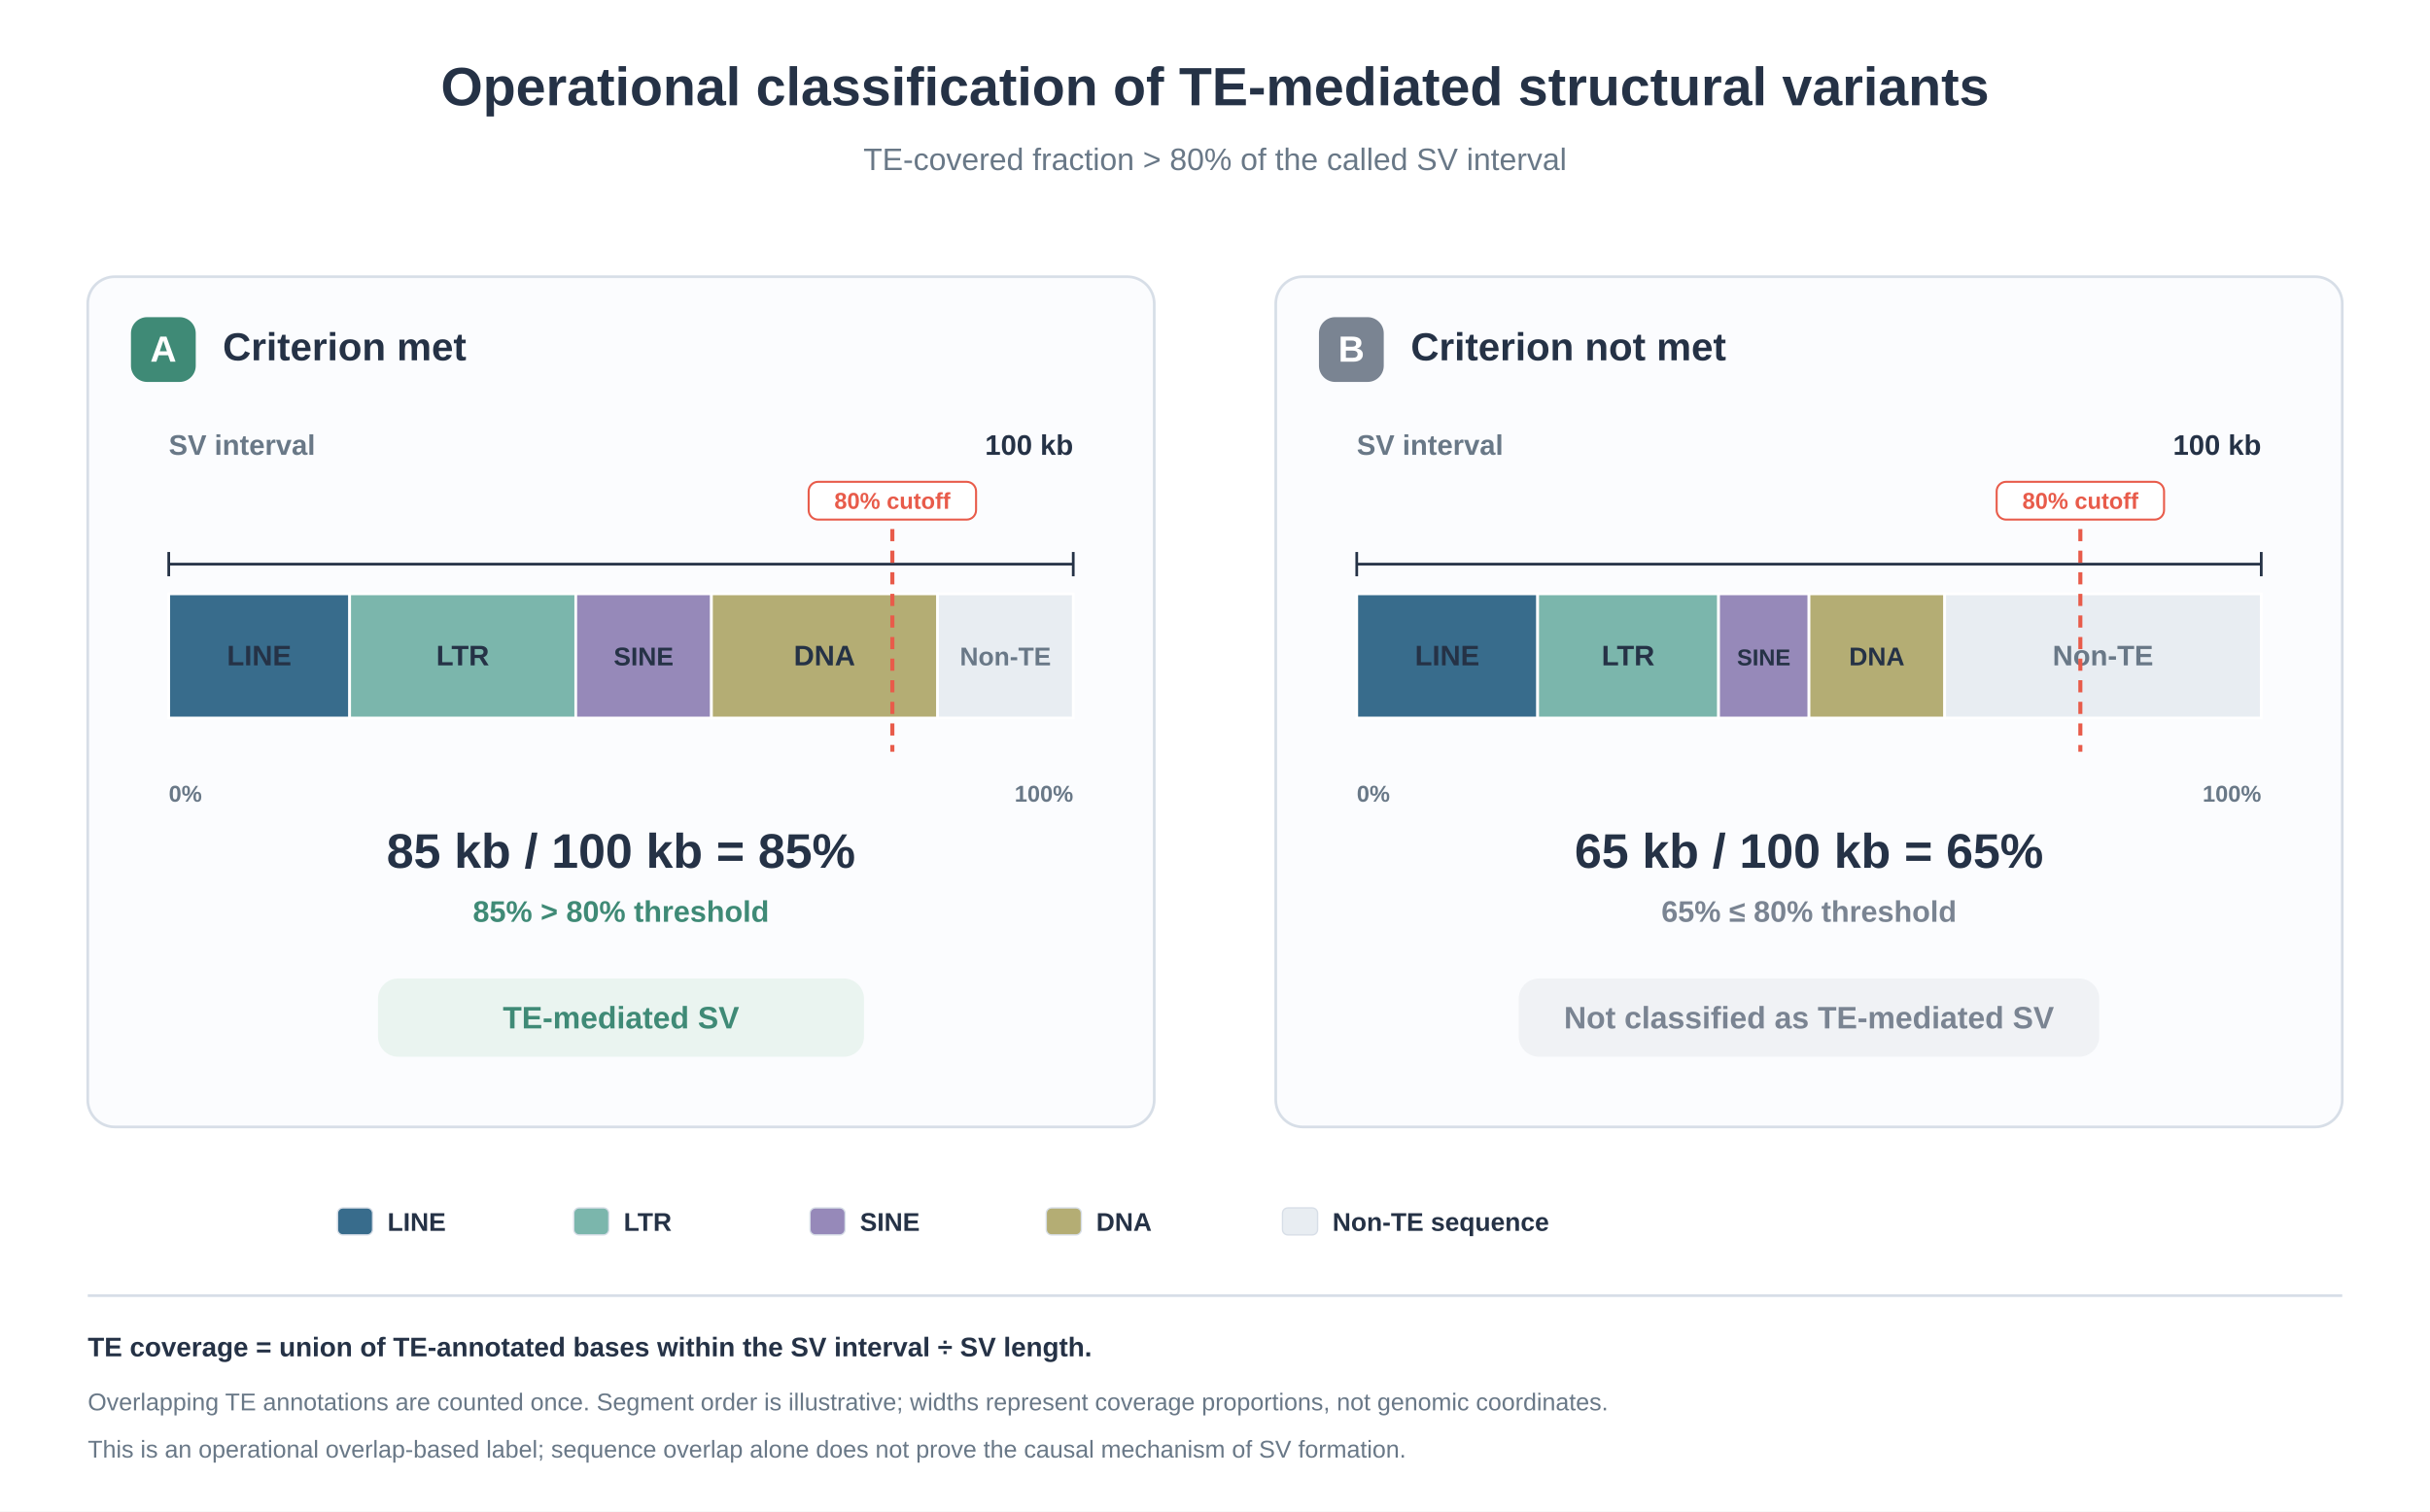
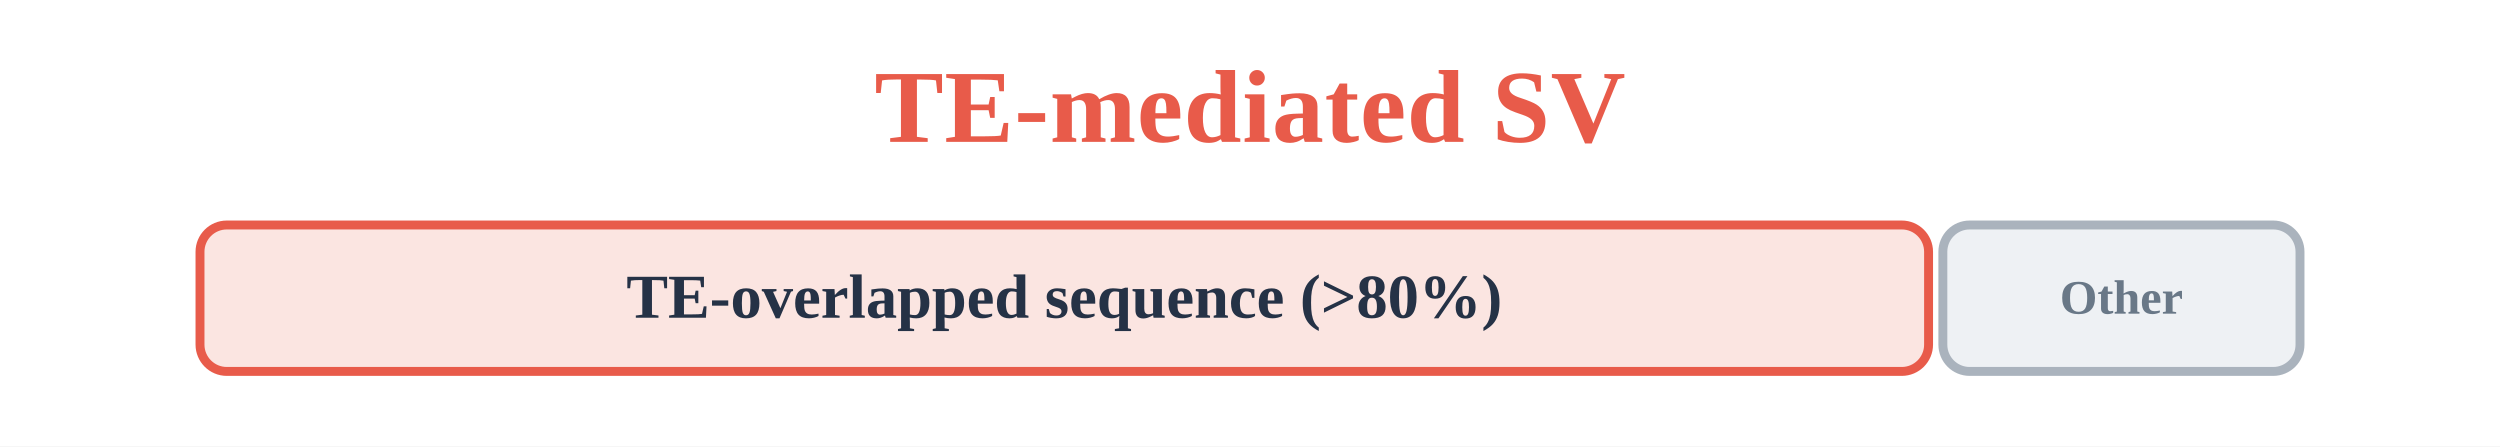
- <svg xmlns="http://www.w3.org/2000/svg" width="1800" height="1120" viewBox="0 0 1800 1120" role="img" aria-labelledby="fig-title fig-desc">
-   <rect x="0" y="0" width="1800" height="1120" rx="0" fill="#FFFFFF" stroke="none" stroke-width="0" />
-   <text x="900" y="78" font-family="Arial, Helvetica, sans-serif" font-size="40" font-weight="700" fill="#253246" text-anchor="middle">Operational classification of TE-mediated structural variants</text>
-   <text x="900" y="126" font-family="Arial, Helvetica, sans-serif" font-size="23" font-weight="500" fill="#697887" text-anchor="middle">TE-covered fraction &gt; 80% of the called SV interval</text>
-   <g id="panel-a">
-     <rect x="65" y="205" width="790" height="630" rx="20" fill="#FBFCFE" stroke="#D7DEE7" stroke-width="2" />
-     <rect x="97" y="235" width="48" height="48" rx="12" fill="#3F8A76" stroke="none" stroke-width="0" />
-     <text x="121" y="268" font-family="Arial, Helvetica, sans-serif" font-size="27" font-weight="700" fill="#FFFFFF" text-anchor="middle">A</text>
-     <text x="165" y="267" font-family="Arial, Helvetica, sans-serif" font-size="29" font-weight="700" fill="#253246" text-anchor="start">Criterion met</text>
-     <text x="125" y="337" font-family="Arial, Helvetica, sans-serif" font-size="21" font-weight="600" fill="#697887" text-anchor="start">SV interval</text>
-     <text x="795" y="337" font-family="Arial, Helvetica, sans-serif" font-size="21" font-weight="700" fill="#253246" text-anchor="end">100 kb</text>
-     <line x1="125" y1="418" x2="795" y2="418" stroke="#253246" stroke-width="2" />
-     <line x1="125" y1="409" x2="125" y2="427" stroke="#253246" stroke-width="2" />
-     <line x1="795" y1="409" x2="795" y2="427" stroke="#253246" stroke-width="2" />
-     <rect x="125" y="440" width="134" height="92" rx="0" fill="#386C8C" stroke="#FFFFFF" stroke-width="2" />
-     <rect x="259" y="440" width="167.5" height="92" rx="0" fill="#7BB6AC" stroke="#FFFFFF" stroke-width="2" />
-     <rect x="426.5" y="440" width="100.5" height="92" rx="0" fill="#9689B9" stroke="#FFFFFF" stroke-width="2" />
-     <rect x="527" y="440" width="167.5" height="92" rx="0" fill="#B4AD74" stroke="#FFFFFF" stroke-width="2" />
-     <rect x="694.5" y="440" width="100.5" height="92" rx="0" fill="#E8EDF2" stroke="#FFFFFF" stroke-width="2" />
-     <g id="composition-labels">
-       <text x="192" y="493" font-family="Arial, Helvetica, sans-serif" font-size="21" font-weight="700" fill="#253246" text-anchor="middle">LINE</text>
-       <text x="342.75" y="493" font-family="Arial, Helvetica, sans-serif" font-size="21" font-weight="700" fill="#253246" text-anchor="middle">LTR</text>
-       <text x="476.75" y="493" font-family="Arial, Helvetica, sans-serif" font-size="19" font-weight="700" fill="#253246" text-anchor="middle">SINE</text>
-       <text x="610.75" y="493" font-family="Arial, Helvetica, sans-serif" font-size="21" font-weight="700" fill="#253246" text-anchor="middle">DNA</text>
-       <text x="744.75" y="493" font-family="Arial, Helvetica, sans-serif" font-size="19" font-weight="700" fill="#697887" text-anchor="middle">Non-TE</text>
-     </g>
-     <line x1="661" y1="392" x2="661" y2="557" stroke="#E85B4A" stroke-width="3" stroke-dasharray="9 7" />
-     <rect x="599" y="357" width="124" height="28" rx="7" fill="#FFFFFF" stroke="#E85B4A" stroke-width="1.5" />
-     <text x="661" y="377" font-family="Arial, Helvetica, sans-serif" font-size="17" font-weight="700" fill="#E85B4A" text-anchor="middle">80% cutoff</text>
-     <text x="125" y="594" font-family="Arial, Helvetica, sans-serif" font-size="17" font-weight="600" fill="#697887" text-anchor="start">0%</text>
-     <text x="795" y="594" font-family="Arial, Helvetica, sans-serif" font-size="17" font-weight="600" fill="#697887" text-anchor="end">100%</text>
-     <text x="460" y="643" font-family="Arial, Helvetica, sans-serif" font-size="36" font-weight="700" fill="#253246" text-anchor="middle">85 kb / 100 kb = 85%</text>
-     <text x="460" y="683" font-family="Arial, Helvetica, sans-serif" font-size="22" font-weight="700" fill="#3F8A76" text-anchor="middle">85% &gt; 80% threshold</text>
-     <rect x="280" y="725" width="360" height="58" rx="15" fill="#EAF4F0" stroke="none" stroke-width="0" />
-     <text x="460" y="762" font-family="Arial, Helvetica, sans-serif" font-size="23" font-weight="700" fill="#3F8A76" text-anchor="middle">TE-mediated SV</text>
+ <svg xmlns="http://www.w3.org/2000/svg" width="1400" height="250" viewBox="0 0 1400 250" role="img" aria-labelledby="te-mediated-sv-title te-mediated-sv-desc">
+   <rect width="1400" height="250" fill="#FFFFFF" />
+   <g id="te-mediated-sv-heading">
+     <text x="700" y="63" text-anchor="middle" dominant-baseline="middle" font-family="Georgia, 'Times New Roman', serif" font-size="58" font-weight="700" letter-spacing="0.5" fill="#E85B4A">TE-mediated SV</text>
  </g>
-   <g id="panel-b">
-     <rect x="945" y="205" width="790" height="630" rx="20" fill="#FBFCFE" stroke="#D7DEE7" stroke-width="2" />
-     <rect x="977" y="235" width="48" height="48" rx="12" fill="#7A8492" stroke="none" stroke-width="0" />
-     <text x="1001" y="268" font-family="Arial, Helvetica, sans-serif" font-size="27" font-weight="700" fill="#FFFFFF" text-anchor="middle">B</text>
-     <text x="1045" y="267" font-family="Arial, Helvetica, sans-serif" font-size="29" font-weight="700" fill="#253246" text-anchor="start">Criterion not met</text>
-     <text x="1005" y="337" font-family="Arial, Helvetica, sans-serif" font-size="21" font-weight="600" fill="#697887" text-anchor="start">SV interval</text>
-     <text x="1675" y="337" font-family="Arial, Helvetica, sans-serif" font-size="21" font-weight="700" fill="#253246" text-anchor="end">100 kb</text>
-     <line x1="1005" y1="418" x2="1675" y2="418" stroke="#253246" stroke-width="2" />
-     <line x1="1005" y1="409" x2="1005" y2="427" stroke="#253246" stroke-width="2" />
-     <line x1="1675" y1="409" x2="1675" y2="427" stroke="#253246" stroke-width="2" />
-     <rect x="1005" y="440" width="134" height="92" rx="0" fill="#386C8C" stroke="#FFFFFF" stroke-width="2" />
-     <rect x="1139" y="440" width="134" height="92" rx="0" fill="#7BB6AC" stroke="#FFFFFF" stroke-width="2" />
-     <rect x="1273" y="440" width="67" height="92" rx="0" fill="#9689B9" stroke="#FFFFFF" stroke-width="2" />
-     <rect x="1340" y="440" width="100.5" height="92" rx="0" fill="#B4AD74" stroke="#FFFFFF" stroke-width="2" />
-     <rect x="1440.5" y="440" width="234.5" height="92" rx="0" fill="#E8EDF2" stroke="#FFFFFF" stroke-width="2" />
-     <g id="composition-labels">
-       <text x="1072" y="493" font-family="Arial, Helvetica, sans-serif" font-size="21" font-weight="700" fill="#253246" text-anchor="middle">LINE</text>
-       <text x="1206" y="493" font-family="Arial, Helvetica, sans-serif" font-size="21" font-weight="700" fill="#253246" text-anchor="middle">LTR</text>
-       <text x="1306.5" y="493" font-family="Arial, Helvetica, sans-serif" font-size="17" font-weight="700" fill="#253246" text-anchor="middle">SINE</text>
-       <text x="1390.25" y="493" font-family="Arial, Helvetica, sans-serif" font-size="19" font-weight="700" fill="#253246" text-anchor="middle">DNA</text>
-       <text x="1557.75" y="493" font-family="Arial, Helvetica, sans-serif" font-size="21" font-weight="700" fill="#697887" text-anchor="middle">Non-TE</text>
-     </g>
-     <line x1="1541" y1="392" x2="1541" y2="557" stroke="#E85B4A" stroke-width="3" stroke-dasharray="9 7" />
-     <rect x="1479" y="357" width="124" height="28" rx="7" fill="#FFFFFF" stroke="#E85B4A" stroke-width="1.5" />
-     <text x="1541" y="377" font-family="Arial, Helvetica, sans-serif" font-size="17" font-weight="700" fill="#E85B4A" text-anchor="middle">80% cutoff</text>
-     <text x="1005" y="594" font-family="Arial, Helvetica, sans-serif" font-size="17" font-weight="600" fill="#697887" text-anchor="start">0%</text>
-     <text x="1675" y="594" font-family="Arial, Helvetica, sans-serif" font-size="17" font-weight="600" fill="#697887" text-anchor="end">100%</text>
-     <text x="1340" y="643" font-family="Arial, Helvetica, sans-serif" font-size="36" font-weight="700" fill="#253246" text-anchor="middle">65 kb / 100 kb = 65%</text>
-     <text x="1340" y="683" font-family="Arial, Helvetica, sans-serif" font-size="22" font-weight="700" fill="#7A8492" text-anchor="middle">65% ≤ 80% threshold</text>
-     <rect x="1125" y="725" width="430" height="58" rx="15" fill="#F0F2F5" stroke="none" stroke-width="0" />
-     <text x="1340" y="762" font-family="Arial, Helvetica, sans-serif" font-size="23" font-weight="700" fill="#7A8492" text-anchor="middle">Not classified as TE-mediated SV</text>
+   <g id="te-mediated-sv-interval" stroke-linecap="round">
+     <rect id="te-overlapped-region" x="112" y="126" width="968" height="82" rx="15" ry="15" fill="#FBE5E1" stroke="#E85B4A" stroke-width="5" stroke-linejoin="round" />
+     <rect id="non-te-region" x="1088" y="126" width="200" height="82" rx="15" ry="15" fill="#EEF1F4" stroke="#AAB3BD" stroke-width="5" stroke-linejoin="round" />
  </g>
-   <g id="legend">
-     <rect x="250" y="895" width="26" height="20" rx="4" fill="#386C8C" stroke="#D7DEE7" stroke-width="1" />
-     <text x="287" y="912" font-family="Arial, Helvetica, sans-serif" font-size="19" font-weight="600" fill="#253246" text-anchor="start">LINE</text>
-     <rect x="425" y="895" width="26" height="20" rx="4" fill="#7BB6AC" stroke="#D7DEE7" stroke-width="1" />
-     <text x="462" y="912" font-family="Arial, Helvetica, sans-serif" font-size="19" font-weight="600" fill="#253246" text-anchor="start">LTR</text>
-     <rect x="600" y="895" width="26" height="20" rx="4" fill="#9689B9" stroke="#D7DEE7" stroke-width="1" />
-     <text x="637" y="912" font-family="Arial, Helvetica, sans-serif" font-size="19" font-weight="600" fill="#253246" text-anchor="start">SINE</text>
-     <rect x="775" y="895" width="26" height="20" rx="4" fill="#B4AD74" stroke="#D7DEE7" stroke-width="1" />
-     <text x="812" y="912" font-family="Arial, Helvetica, sans-serif" font-size="19" font-weight="600" fill="#253246" text-anchor="start">DNA</text>
-     <rect x="950" y="895" width="26" height="20" rx="4" fill="#E8EDF2" stroke="#D7DEE7" stroke-width="1" />
-     <text x="987" y="912" font-family="Arial, Helvetica, sans-serif" font-size="19" font-weight="600" fill="#253246" text-anchor="start">Non-TE sequence</text>
+   <g id="te-mediated-sv-labels">
+     <text x="596" y="168" text-anchor="middle" dominant-baseline="middle" font-family="Georgia, 'Times New Roman', serif" font-size="35" font-weight="600" fill="#253246">TE-overlapped sequence (&gt;80%)</text>
+     <text x="1188" y="168" text-anchor="middle" dominant-baseline="middle" font-family="Georgia, 'Times New Roman', serif" font-size="27" font-weight="600" fill="#697887">Other</text>
  </g>
-   <line x1="65" y1="960" x2="1735" y2="960" stroke="#D7DEE7" stroke-width="2" />
-   <text x="65" y="1005" font-family="Arial, Helvetica, sans-serif" font-size="20" font-weight="600" fill="#253246" text-anchor="start">TE coverage = union of TE-annotated bases within the SV interval ÷ SV length.</text>
-   <text x="65" y="1045" font-family="Arial, Helvetica, sans-serif" font-size="18" font-weight="400" fill="#697887" text-anchor="start">Overlapping TE annotations are counted once. Segment order is illustrative; widths represent coverage proportions, not genomic coordinates.</text>
-   <text x="65" y="1080" font-family="Arial, Helvetica, sans-serif" font-size="18" font-weight="400" fill="#697887" text-anchor="start">This is an operational overlap-based label; sequence overlap alone does not prove the causal mechanism of SV formation.</text>
</svg>
